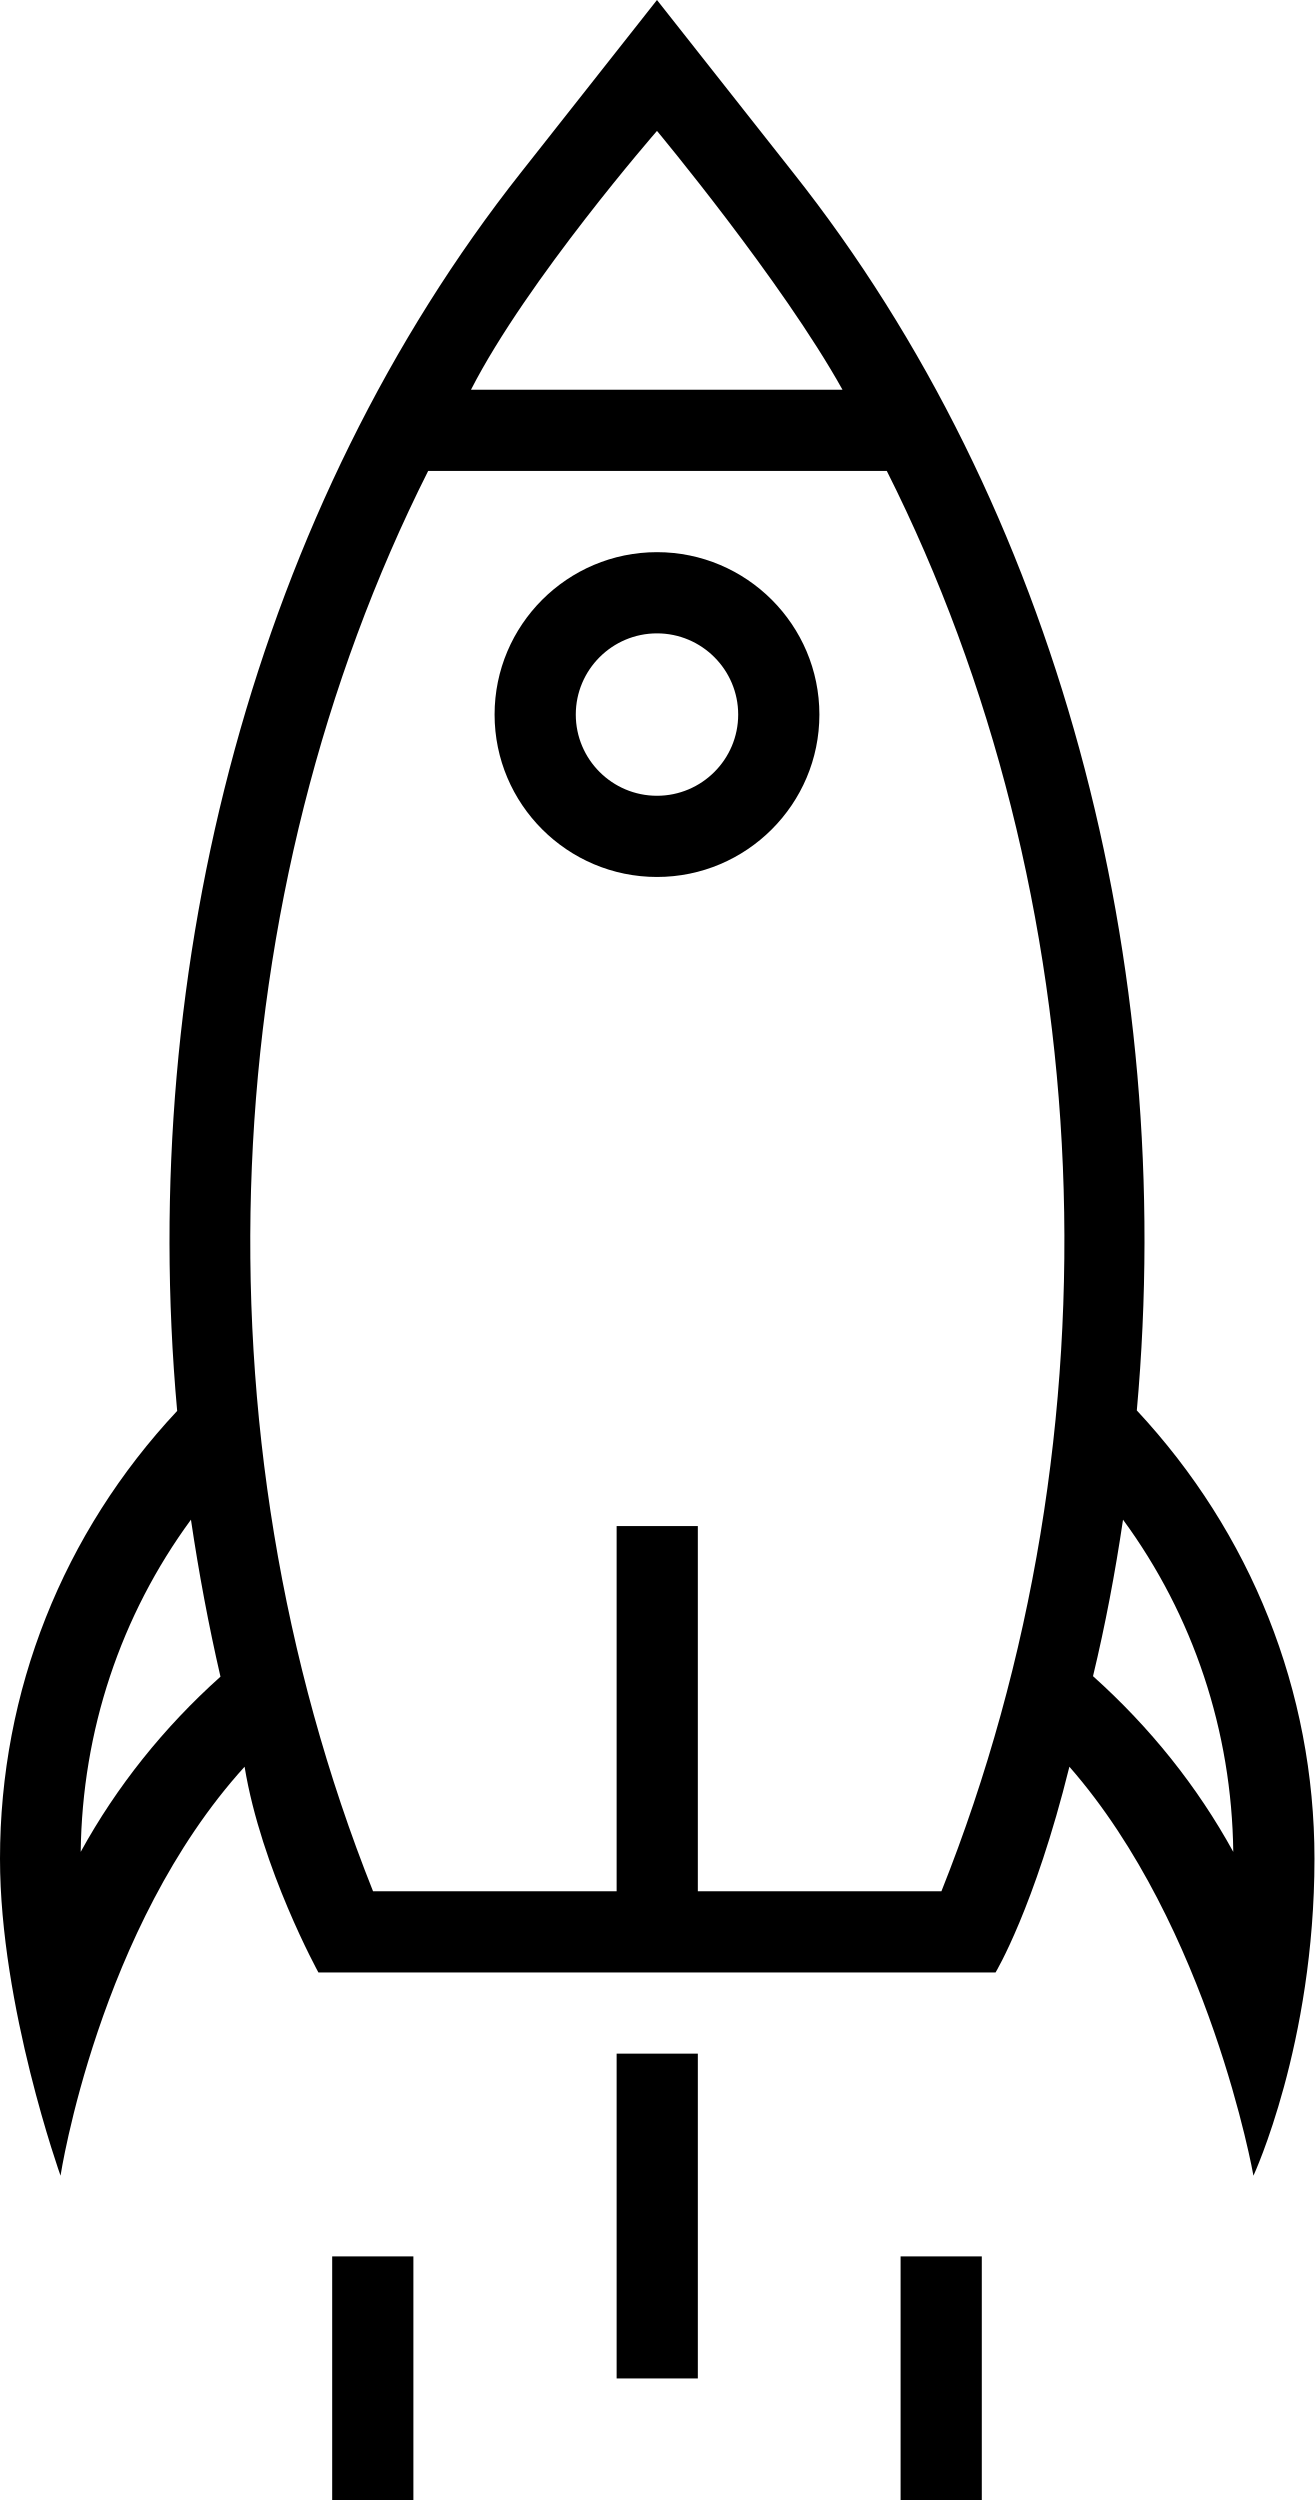
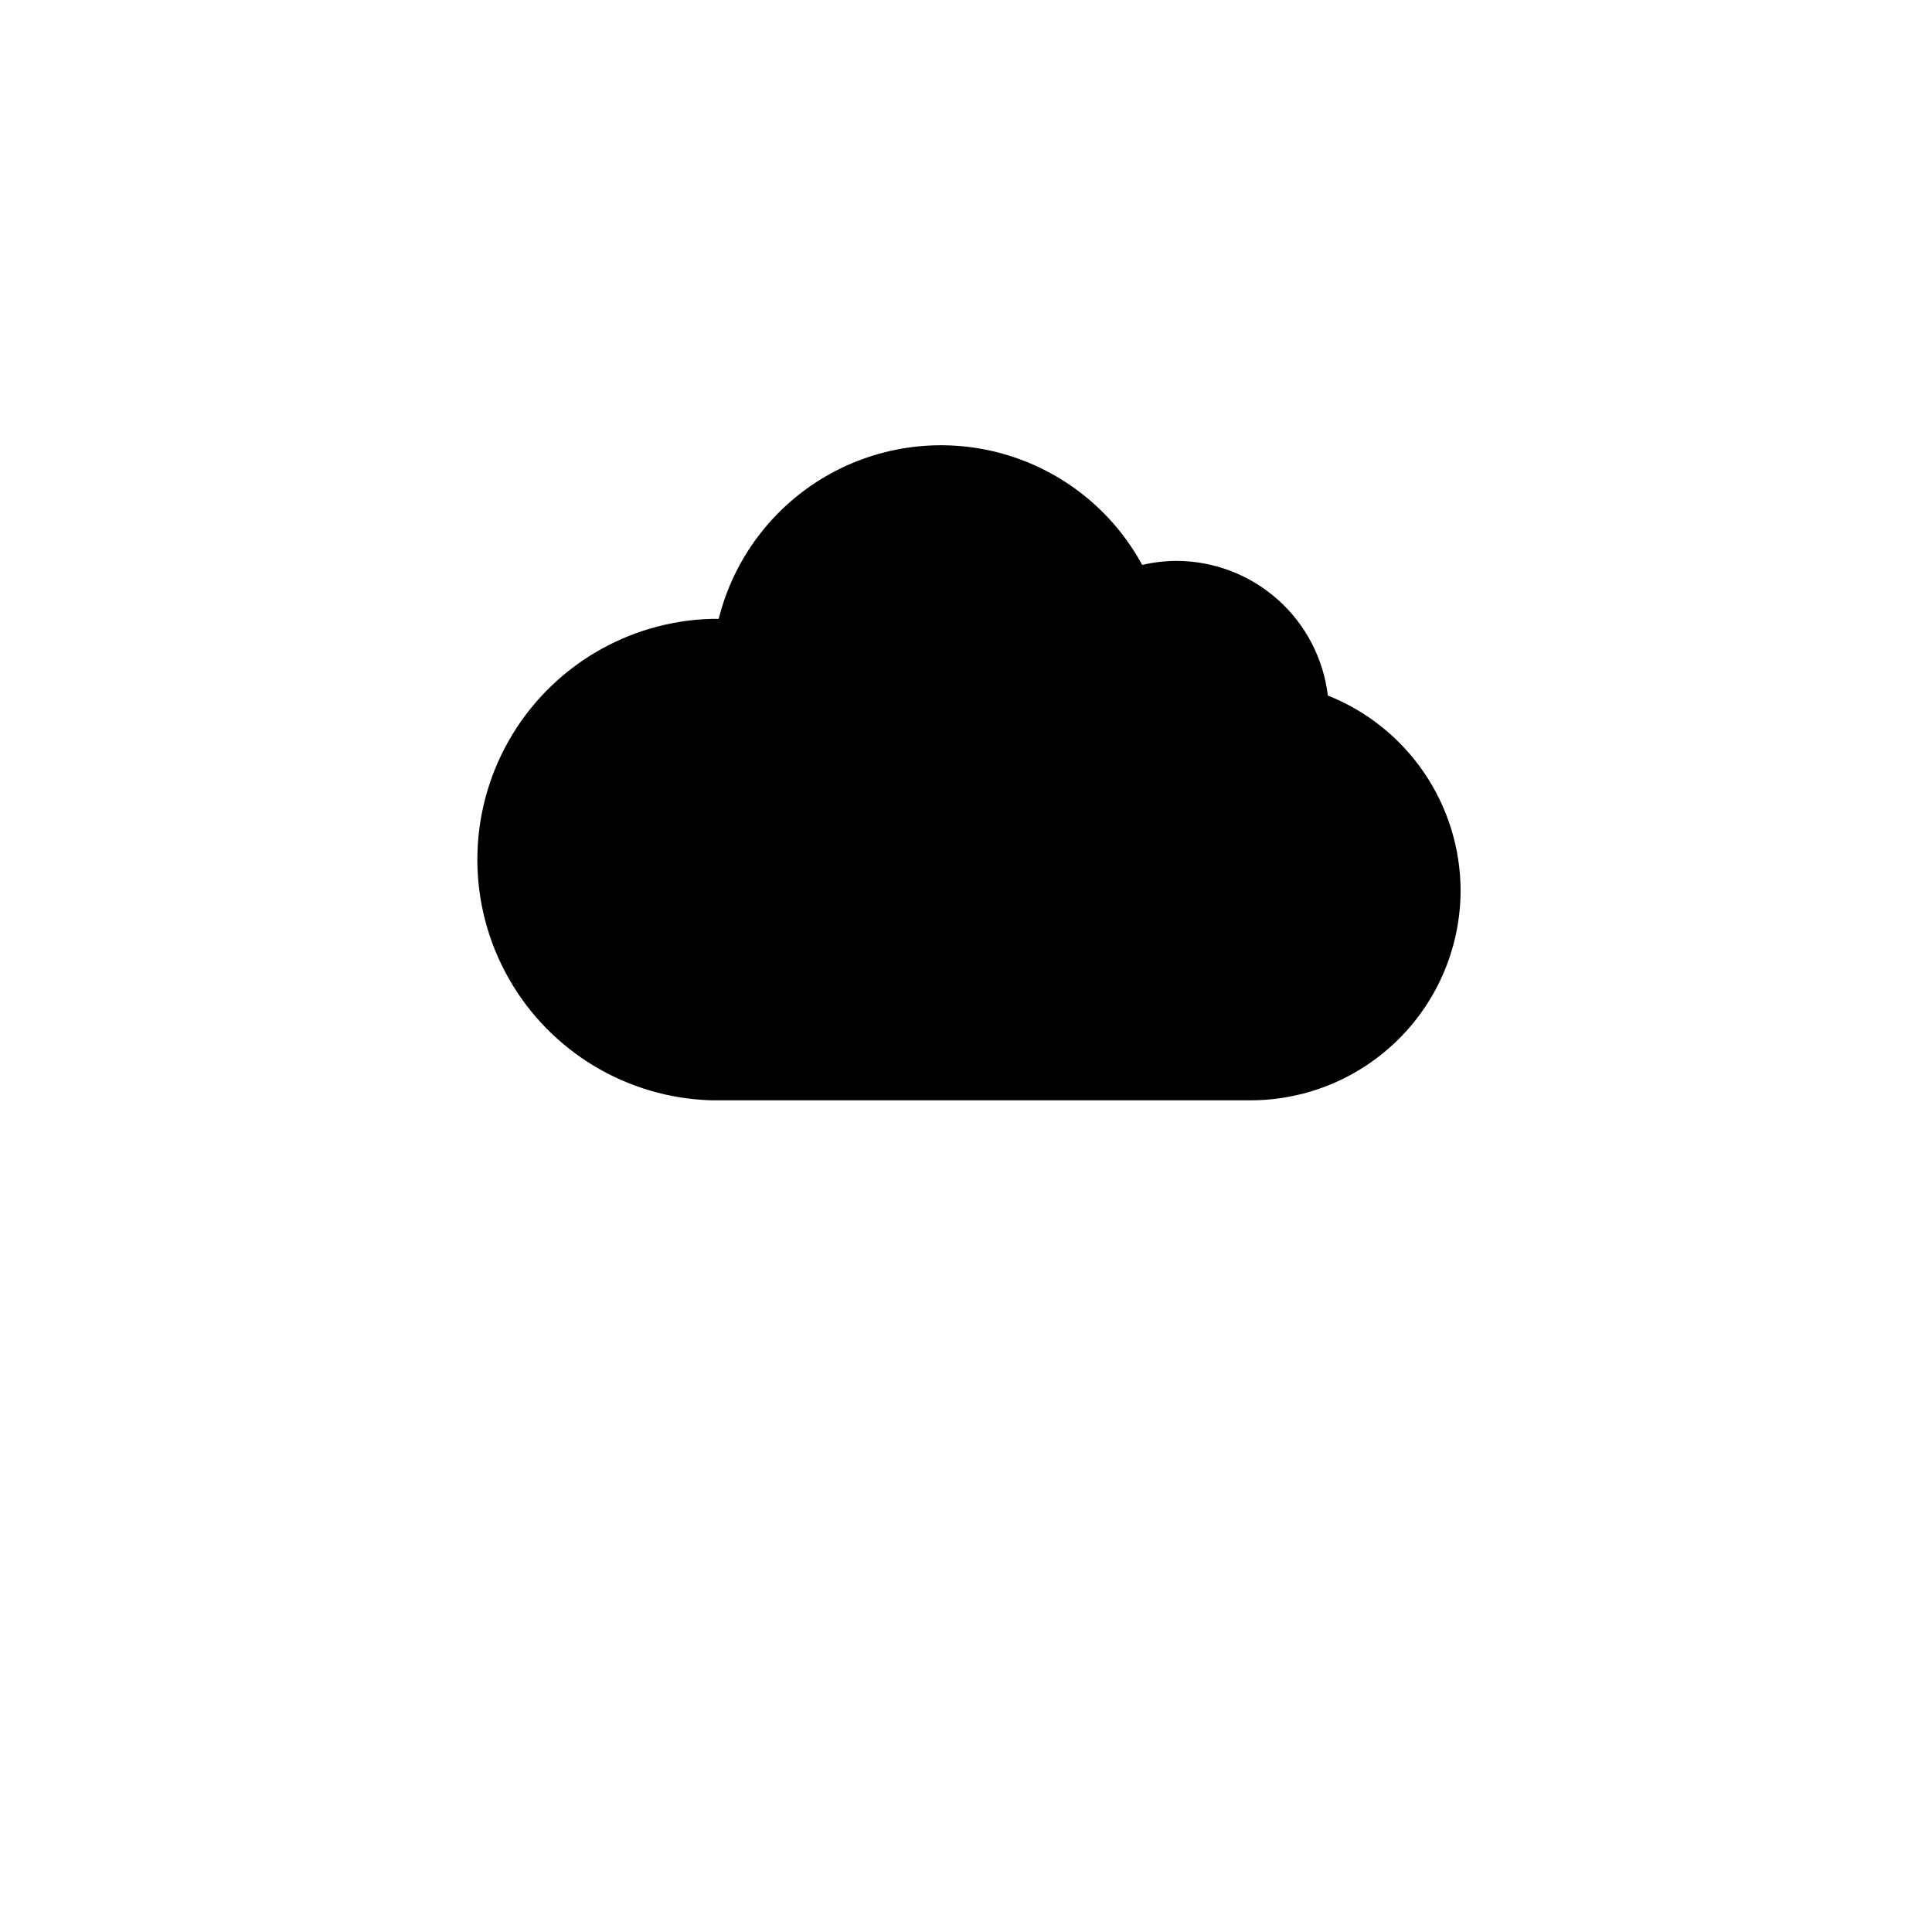
- <svg xmlns="http://www.w3.org/2000/svg" version="1.1" id="Layer_1" x="0px" y="0px" viewBox="0 0 267.1 508" style="enable-background:new 0 0 267.1 508;" xml:space="preserve">
+ <svg xmlns="http://www.w3.org/2000/svg" width="700pt" height="700pt" version="1.1" viewBox="0 0 700 700">
  <g>
-     <path d="M231,286.6c8.2-90.9-16-183.6-69.9-251.6L133.5,0l-27.6,35C52.1,103.1,27.8,195.8,36,286.7c-23.2,24.8-36,56.9-36,91   c0,30,12.3,64.4,12.3,64.4S20,391.7,49.7,359c3.4,20.7,15,41.8,15,41.8h137.6c0,0,7.9-13.1,15-41.8c28.5,32.6,37.4,83.1,37.4,83.1   s12.4-26.7,12.4-64.4C267.1,343.6,254.2,311.5,231,286.6z M16.4,376.3c0.3-24.6,8.1-48,22.4-67.5c1.6,10.8,3.6,21.5,6,31.9   C33.3,351,23.7,363,16.4,376.3z M133.5,26.6c0,0,25.4,30.5,37.7,52.6H95.7C107.1,56.9,133.5,26.6,133.5,26.6z M191.3,384.3h-49.5   v-74.2h-16.5v74.2H75.8C38.4,290.5,43.8,181.6,87,95.7h93.2C223.4,181.6,228.7,290.5,191.3,384.3z M222.1,340.6   c2.5-10.4,4.5-21,6.1-31.8c14.3,19.5,22.1,42.9,22.4,67.5C243.3,363,233.7,351,222.1,340.6z" />
-     <path d="M133.5,112.2c-18.2,0-33,14.8-33,33s14.8,33,33,33s33-14.8,33-33S151.7,112.2,133.5,112.2z M133.5,161.7   c-9.1,0-16.5-7.4-16.5-16.5s7.4-16.5,16.5-16.5s16.5,7.4,16.5,16.5S142.6,161.7,133.5,161.7z" />
-     <rect x="125.3" y="417.3" width="16.5" height="66" />
-     <rect x="183" y="458.5" width="16.5" height="49.5" />
-     <rect x="67.5" y="458.5" width="16.5" height="49.5" />
+     <path d="m529.2 322.56c-0.016 20.172-8.027 39.512-22.285 53.777-14.258 14.27-33.594 22.297-53.762 22.328h-195.16c-30.637-0.777-58.617-17.566-73.715-44.234-15.098-26.668-15.098-59.301 0-85.969 15.098-26.668 43.078-43.461 73.715-44.238h2.406c5.43-21.754 19.43-40.391 38.816-51.66 19.387-11.266 42.508-14.211 64.098-8.164 21.594 6.051 39.82 20.582 50.527 40.281 4.133-0.961 8.359-1.449 12.602-1.457 13.488 0.07 26.488 5.066 36.555 14.047 10.066 8.984 16.504 21.336 18.102 34.73 14.141 5.621 26.277 15.344 34.852 27.918 8.57 12.574 13.188 27.426 13.25 42.641z" />
  </g>
</svg>
